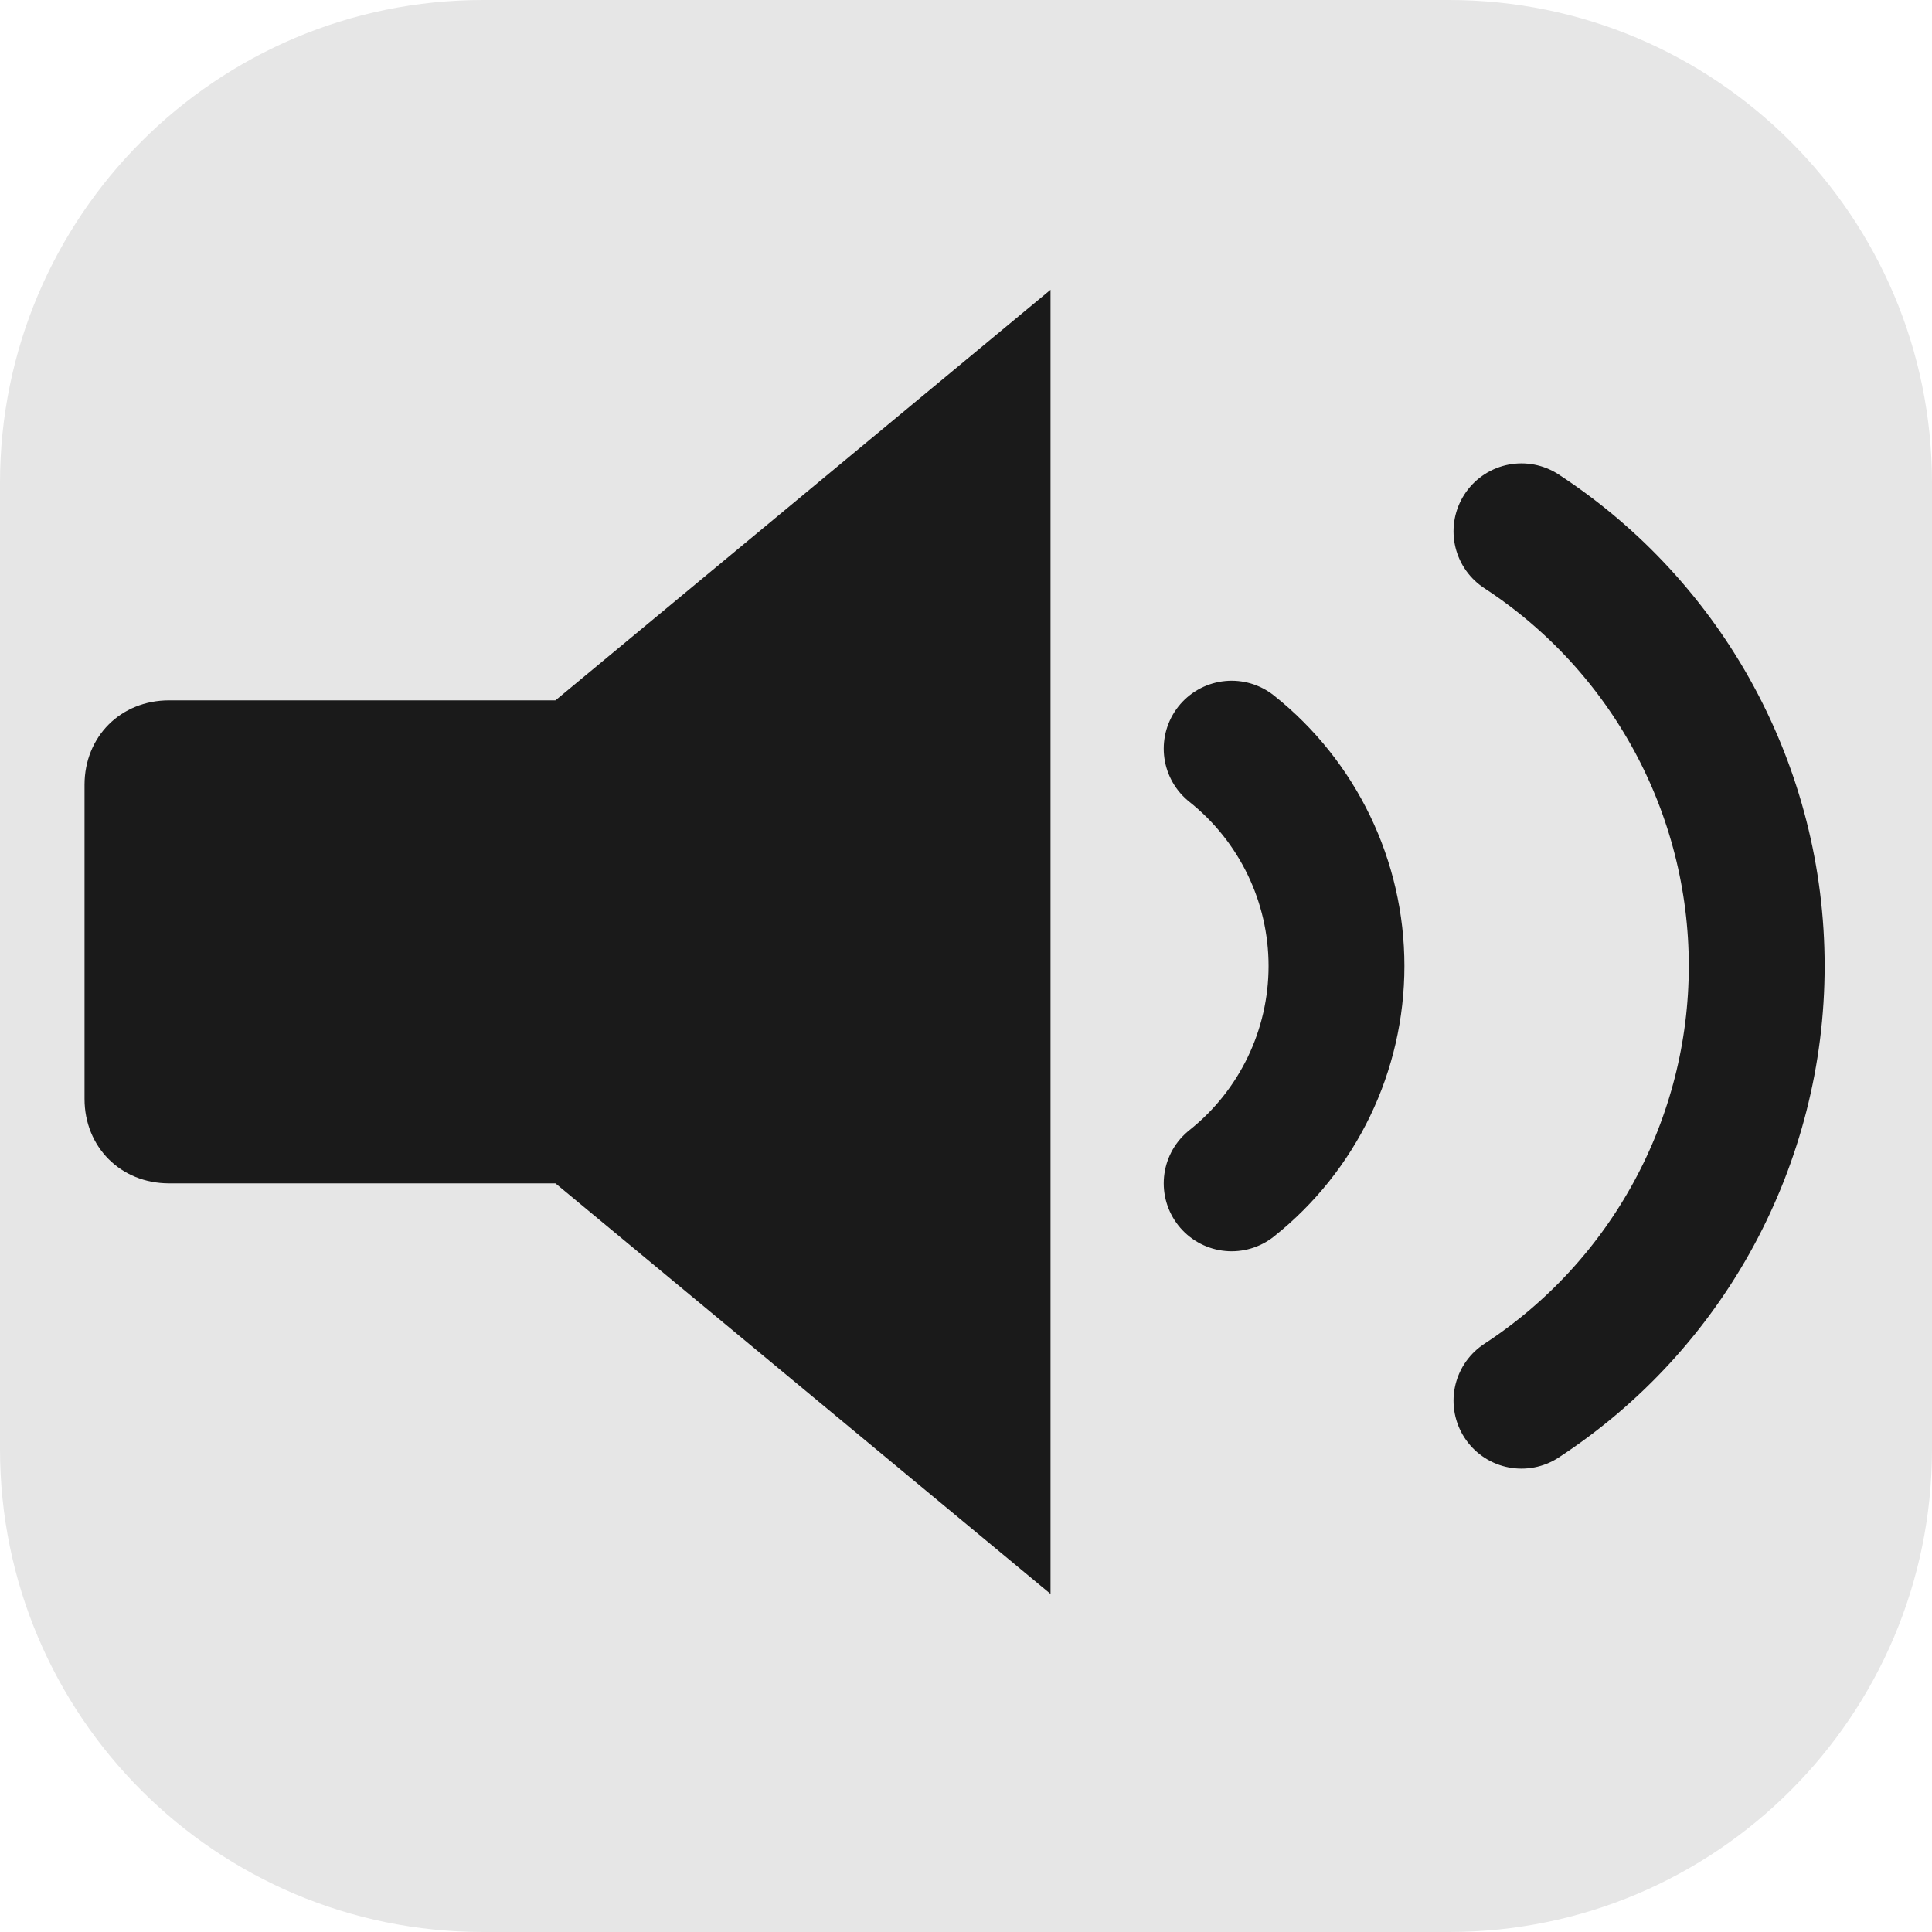
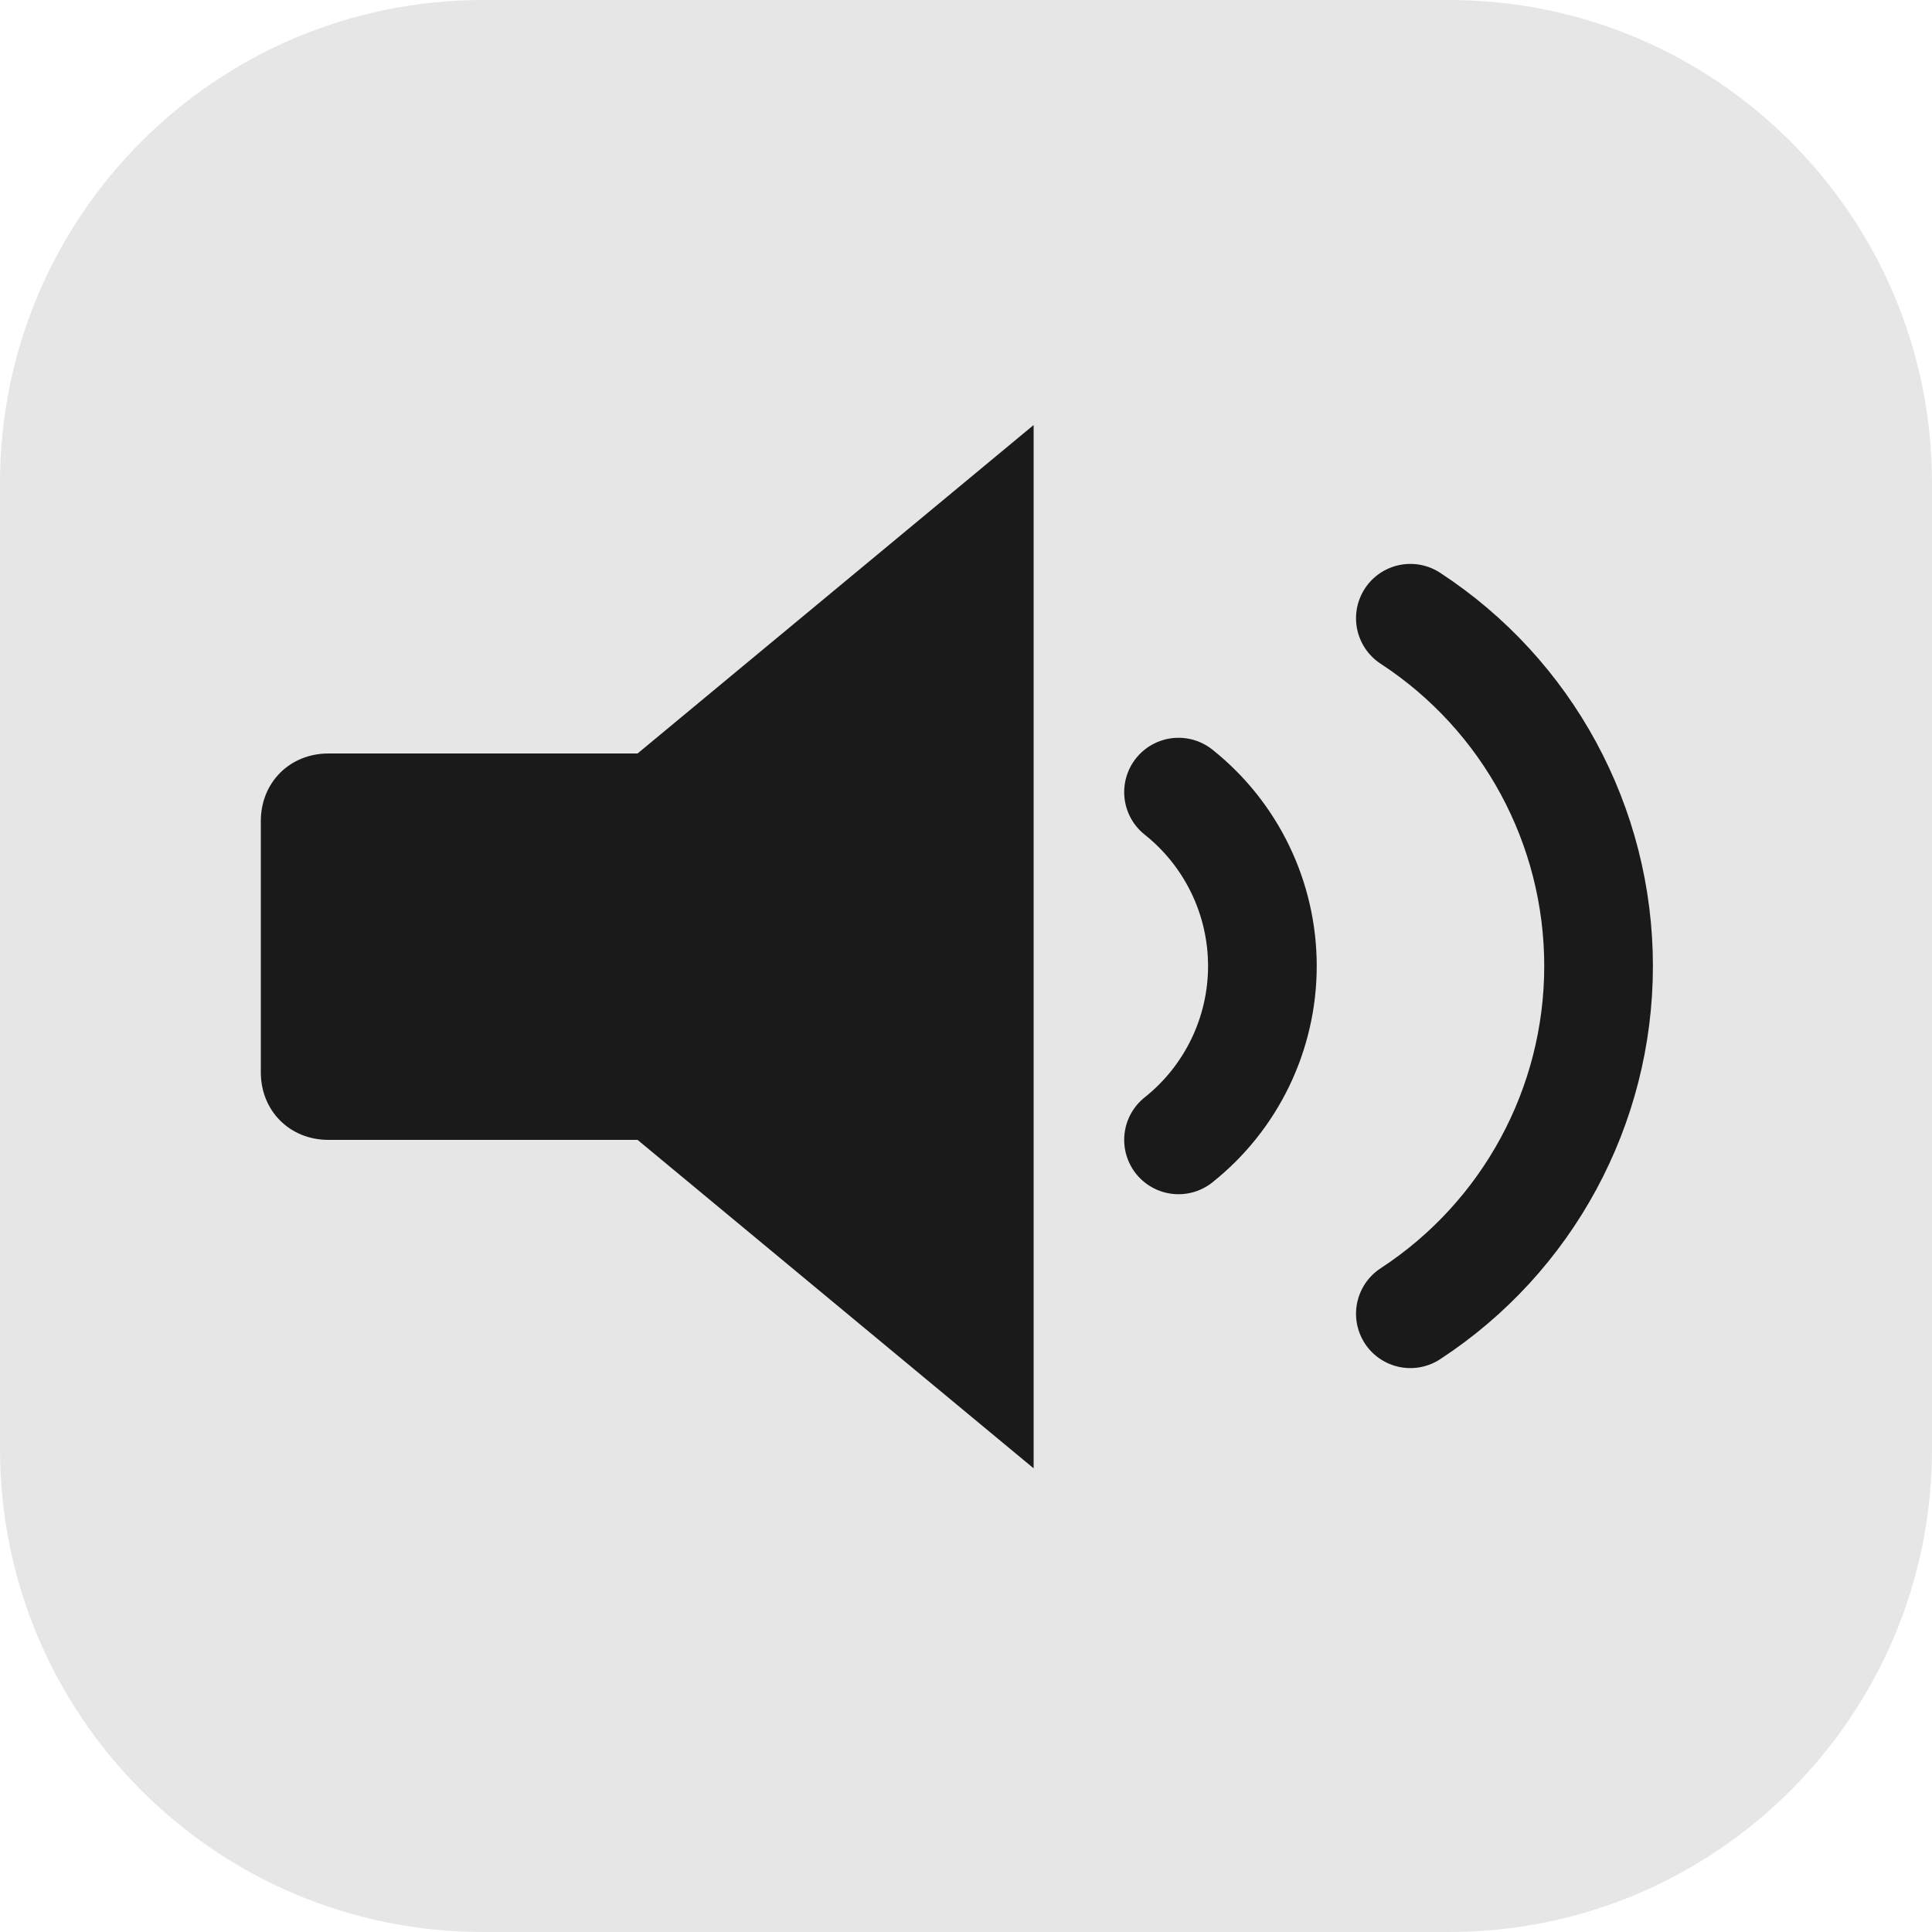
<svg xmlns="http://www.w3.org/2000/svg" viewBox="0 0 32 32">
  <rect width="32" height="32" rx="8" fill="#e6e6e6" />
-   <path fill="#1a1a1a" d="M2.8 11.6h6.4l8.2-6.8v21.6l-8.2-6.8H2.8c-.8 0-1.4-.6-1.4-1.4v-5.2c0-.8.6-1.4 1.4-1.4z" />
-   <path fill="none" stroke="#1a1a1a" stroke-width="2.25" stroke-linecap="round" d="M20.4 12.4a4.6 4.6 0 0 1 0 7.2" />
-   <path fill="none" stroke="#1a1a1a" stroke-width="2.25" stroke-linecap="round" d="M25.2 8.8a8.6 8.6 0 0 1 0 14.4" />
+   <g transform="translate(16 16) scale(0.8) translate(-16 -16)">
+     <path fill="#1a1a1a" d="M2.8 11.6h6.4l8.2-6.8v21.6l-8.2-6.8H2.8c-.8 0-1.4-.6-1.4-1.4v-5.2c0-.8.6-1.4 1.4-1.4z" />
+     <path fill="none" stroke="#1a1a1a" stroke-width="2.25" stroke-linecap="round" d="M20.4 12.4a4.6 4.6 0 0 1 0 7.2" />
+     <path fill="none" stroke="#1a1a1a" stroke-width="2.25" stroke-linecap="round" d="M25.2 8.8a8.6 8.6 0 0 1 0 14.4" />
+   </g>
</svg>
